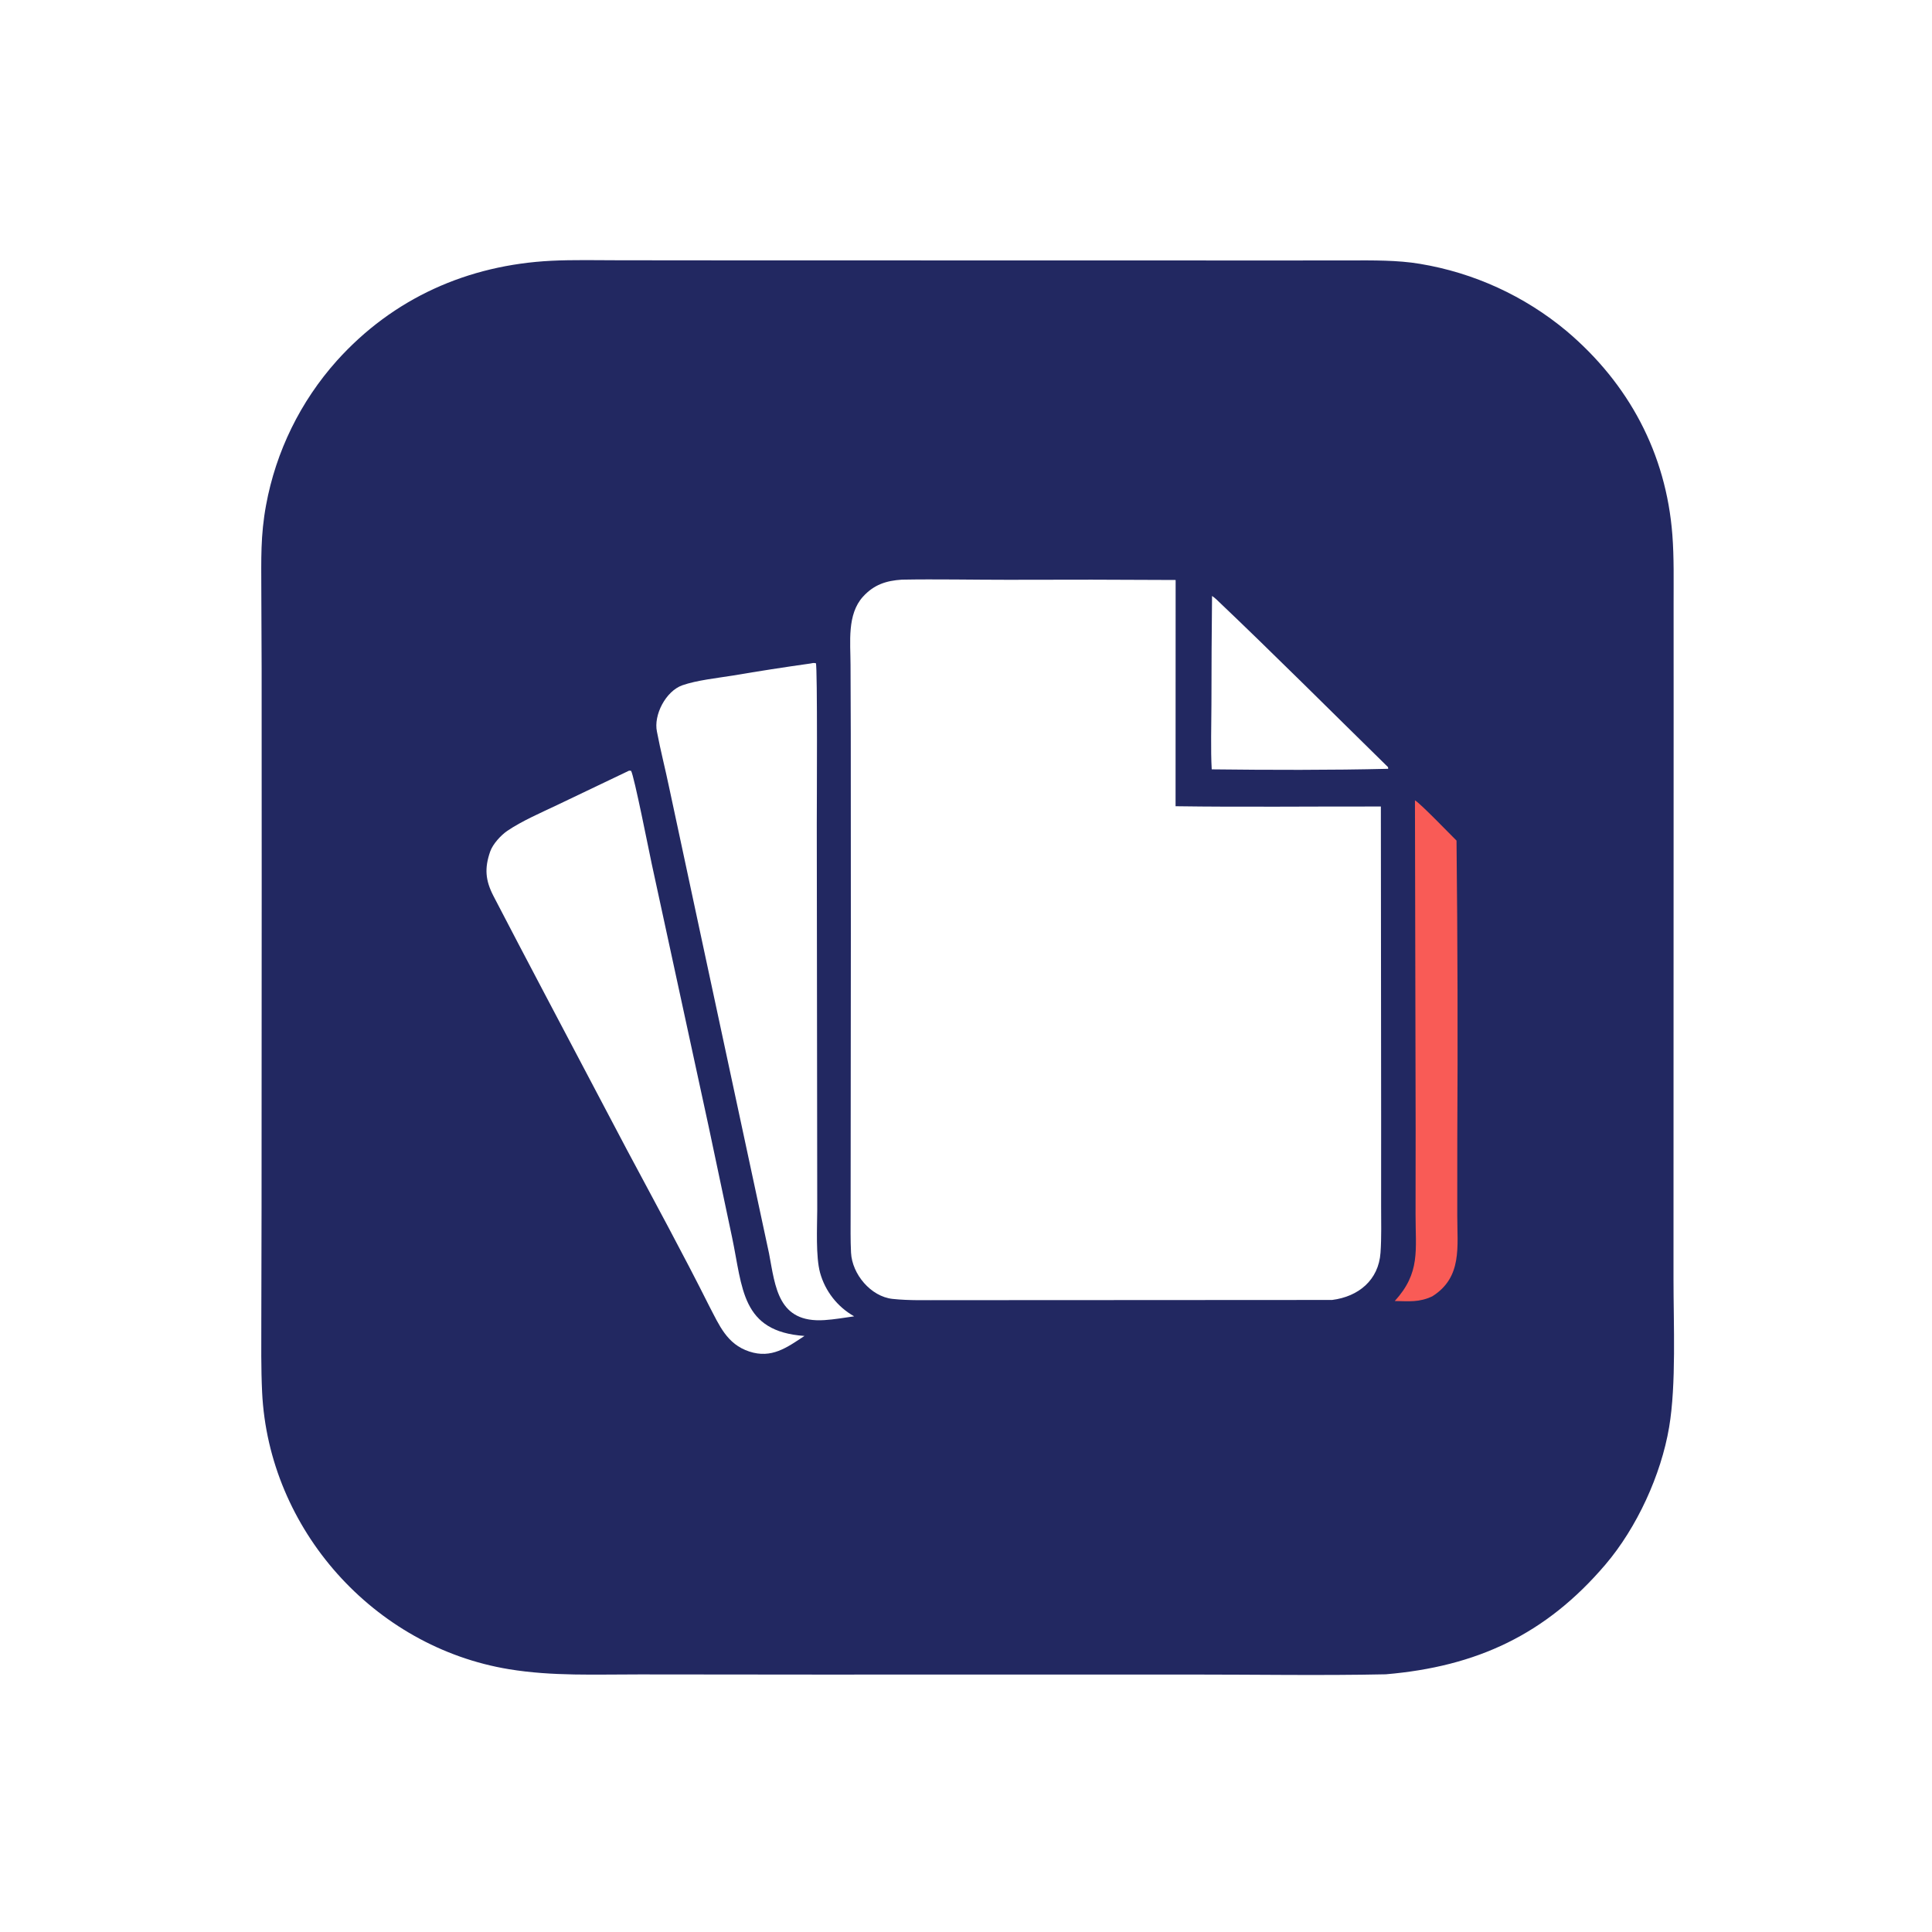
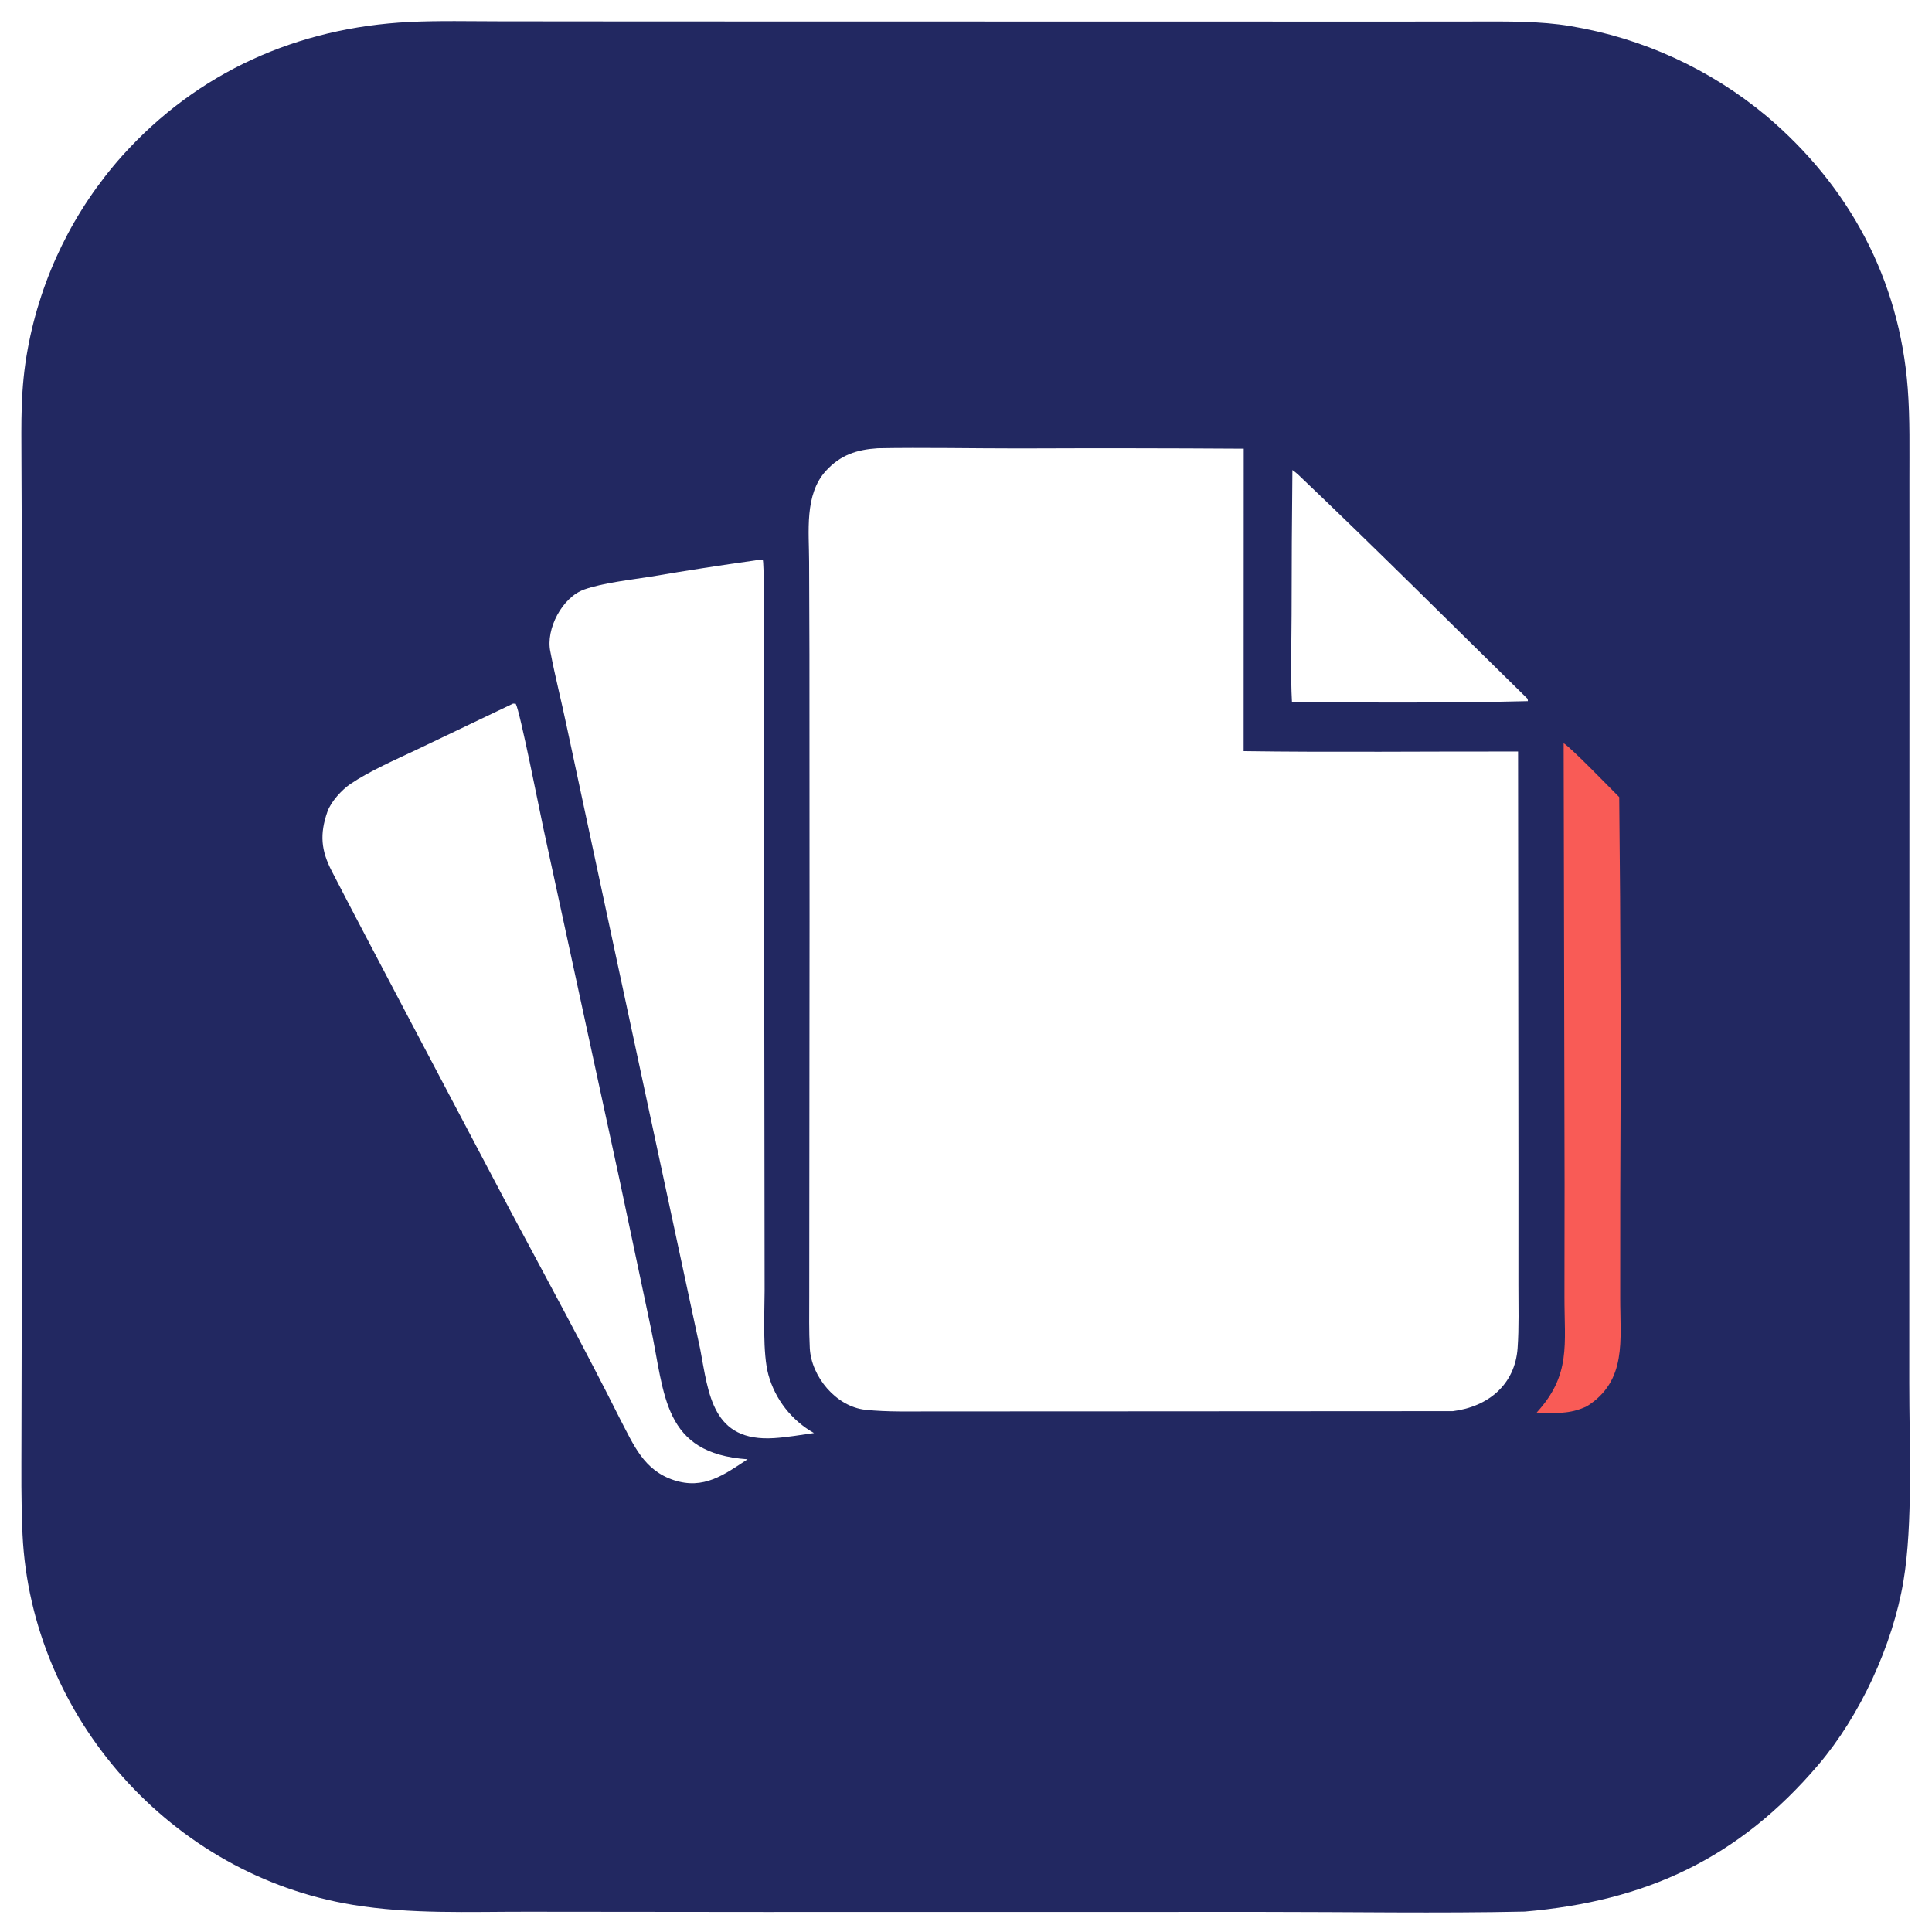
- <svg xmlns="http://www.w3.org/2000/svg" height="1024" preserveAspectRatio="none" style="display: block;" version="1.1" viewBox="0 0 2048 2048" width="1024">
+ <svg xmlns="http://www.w3.org/2000/svg" height="1024" preserveAspectRatio="none" style="display: block;" version="1.1" viewBox="260.0 259.0 1532.0 1532.0" width="1024">
  <path d="M 584.509 276.427 C 606.782 275.293 634.301 275.868 656.731 275.905 L 771.036 276.002 L 1133.09 276.075 L 1364.63 276.112 L 1431.24 276.054 C 1455.37 276.011 1481.37 275.673 1505.23 279.682 C 1562.46 289.161 1616.11 313.756 1660.65 350.921 C 1726.64 406.705 1766.17 480.722 1772.77 566.933 C 1774.62 591.046 1774.05 616.045 1774.09 640.282 L 1774.12 755.252 L 1774.03 1093.92 L 1773.98 1355.59 C 1773.94 1403.1 1777.03 1467.39 1769.34 1512.9 C 1760.81 1563.49 1735.14 1619.38 1701.85 1658.46 C 1638.54 1732.8 1565.22 1766.66 1468.96 1774.83 C 1401.03 1776.29 1329.16 1775.05 1260.76 1775.08 L 866.079 1775.13 L 677.988 1774.95 C 631.515 1774.89 585.727 1777 539.717 1769.46 C 396.093 1745.94 284.835 1620.95 277.863 1475.87 C 276.642 1450.45 276.985 1424.92 277.006 1399.47 L 277.26 1281.22 L 277.411 937.014 L 277.345 708.857 L 277.007 625.587 C 276.958 593.267 276.081 567.624 282.031 535.492 C 292.494 478.544 318.447 425.58 357.039 382.415 C 416.753 316.002 495.967 280.848 584.509 276.427 z" fill="rgb(34,40,97)" transform="translate(0,0)" />
  <path d="M 956.014 614.459 C 992.396 613.782 1031.56 614.62 1068.17 614.607 C 1127.52 614.369 1186.87 614.437 1246.22 614.812 L 1246.15 854.634 C 1317.86 855.67 1391.81 854.781 1463.77 854.934 L 1464.06 1185.03 L 1464.04 1278.08 C 1464.03 1294.53 1464.55 1311.55 1463.4 1327.94 C 1461.37 1357 1440.01 1374.49 1412.07 1378.01 L 1094.64 1378.19 L 1000.41 1378.21 C 982.647 1378.17 963.657 1378.78 946.163 1376.9 C 923.056 1374.41 903.308 1350.68 902.13 1327.96 C 901.422 1314.31 901.708 1300.61 901.694 1286.98 L 901.754 1212.06 L 901.939 989.647 L 901.854 777.773 L 901.599 704.605 C 901.565 680.743 897.734 651.233 914.858 632.442 C 926.45 619.72 939.457 615.523 956.014 614.459 z" fill="rgb(255,255,255)" transform="translate(0,0)" />
  <path d="M 858.795 703.39 C 861.467 702.883 862.199 702.523 864.871 703.037 C 866.678 706.363 865.821 859.949 865.82 873.587 L 866.226 1216.12 L 866.3 1282.6 C 866.208 1301.13 864.635 1332.06 869.311 1349.18 C 874.747 1368.76 887.754 1385.38 905.46 1395.36 C 895.039 1396.82 884.443 1398.69 873.948 1399.37 C 824.644 1402.58 821.97 1364.38 815.228 1328.78 L 741.628 985.624 L 709.278 834.531 C 705.18 814.851 700.18 795.572 696.41 775.716 C 692.565 757.93 705.82 732.575 723.313 726.424 C 738.451 721.101 760.366 718.769 776.719 716.133 C 804.014 711.487 831.376 707.239 858.795 703.39 z" fill="rgb(255,255,255)" transform="translate(0,0)" />
  <path d="M 666.859 816.922 L 668.961 817.073 C 672.304 822.836 687.983 902.387 690.885 915.869 L 751.343 1194.85 L 776.021 1311.61 C 787.37 1365.41 785.589 1411.5 852.783 1416.15 C 834.187 1428.43 817.969 1440.46 794.304 1432.68 C 770.442 1424.84 762.482 1404.75 751.787 1384.44 C 724.306 1329.53 693.509 1273.08 664.589 1218.87 L 576.83 1052.44 C 558.91 1018.3 540.8 984.108 523.104 949.833 C 514.556 933.277 513.415 920.475 519.628 902.639 C 522.362 894.79 530.958 885.336 537.882 880.653 C 553.252 870.257 573.782 861.361 590.704 853.317 L 666.859 816.922 z" fill="rgb(255,255,255)" transform="translate(0,0)" />
  <path d="M 1499.91 848.383 C 1505.76 851.764 1536.78 883.958 1543.98 891.061 C 1545.12 996.395 1545.39 1101.74 1544.79 1207.08 L 1544.76 1288.29 C 1544.7 1321.57 1550.34 1353.93 1518.33 1374.14 C 1504.31 1380.74 1493.67 1379.34 1478.51 1379.13 C 1505.91 1349.1 1500.47 1325.38 1500.55 1287.01 L 1500.64 1198.02 L 1499.91 848.383 z" fill="rgb(249,91,86)" transform="translate(0,0)" />
  <path d="M 1284.82 631.714 C 1285.69 632.339 1287.92 633.967 1289.18 635.159 C 1350.7 693.617 1410.76 753.789 1471.38 813.2 C 1471.43 813.788 1471.48 814.375 1471.54 814.963 C 1411.13 816.447 1345.18 816.26 1284.47 815.541 C 1283.3 795.292 1284.11 767.276 1284.17 746.494 C 1284.19 708.234 1284.41 669.973 1284.82 631.714 z" fill="rgb(255,255,255)" transform="translate(0,0)" />
</svg>
